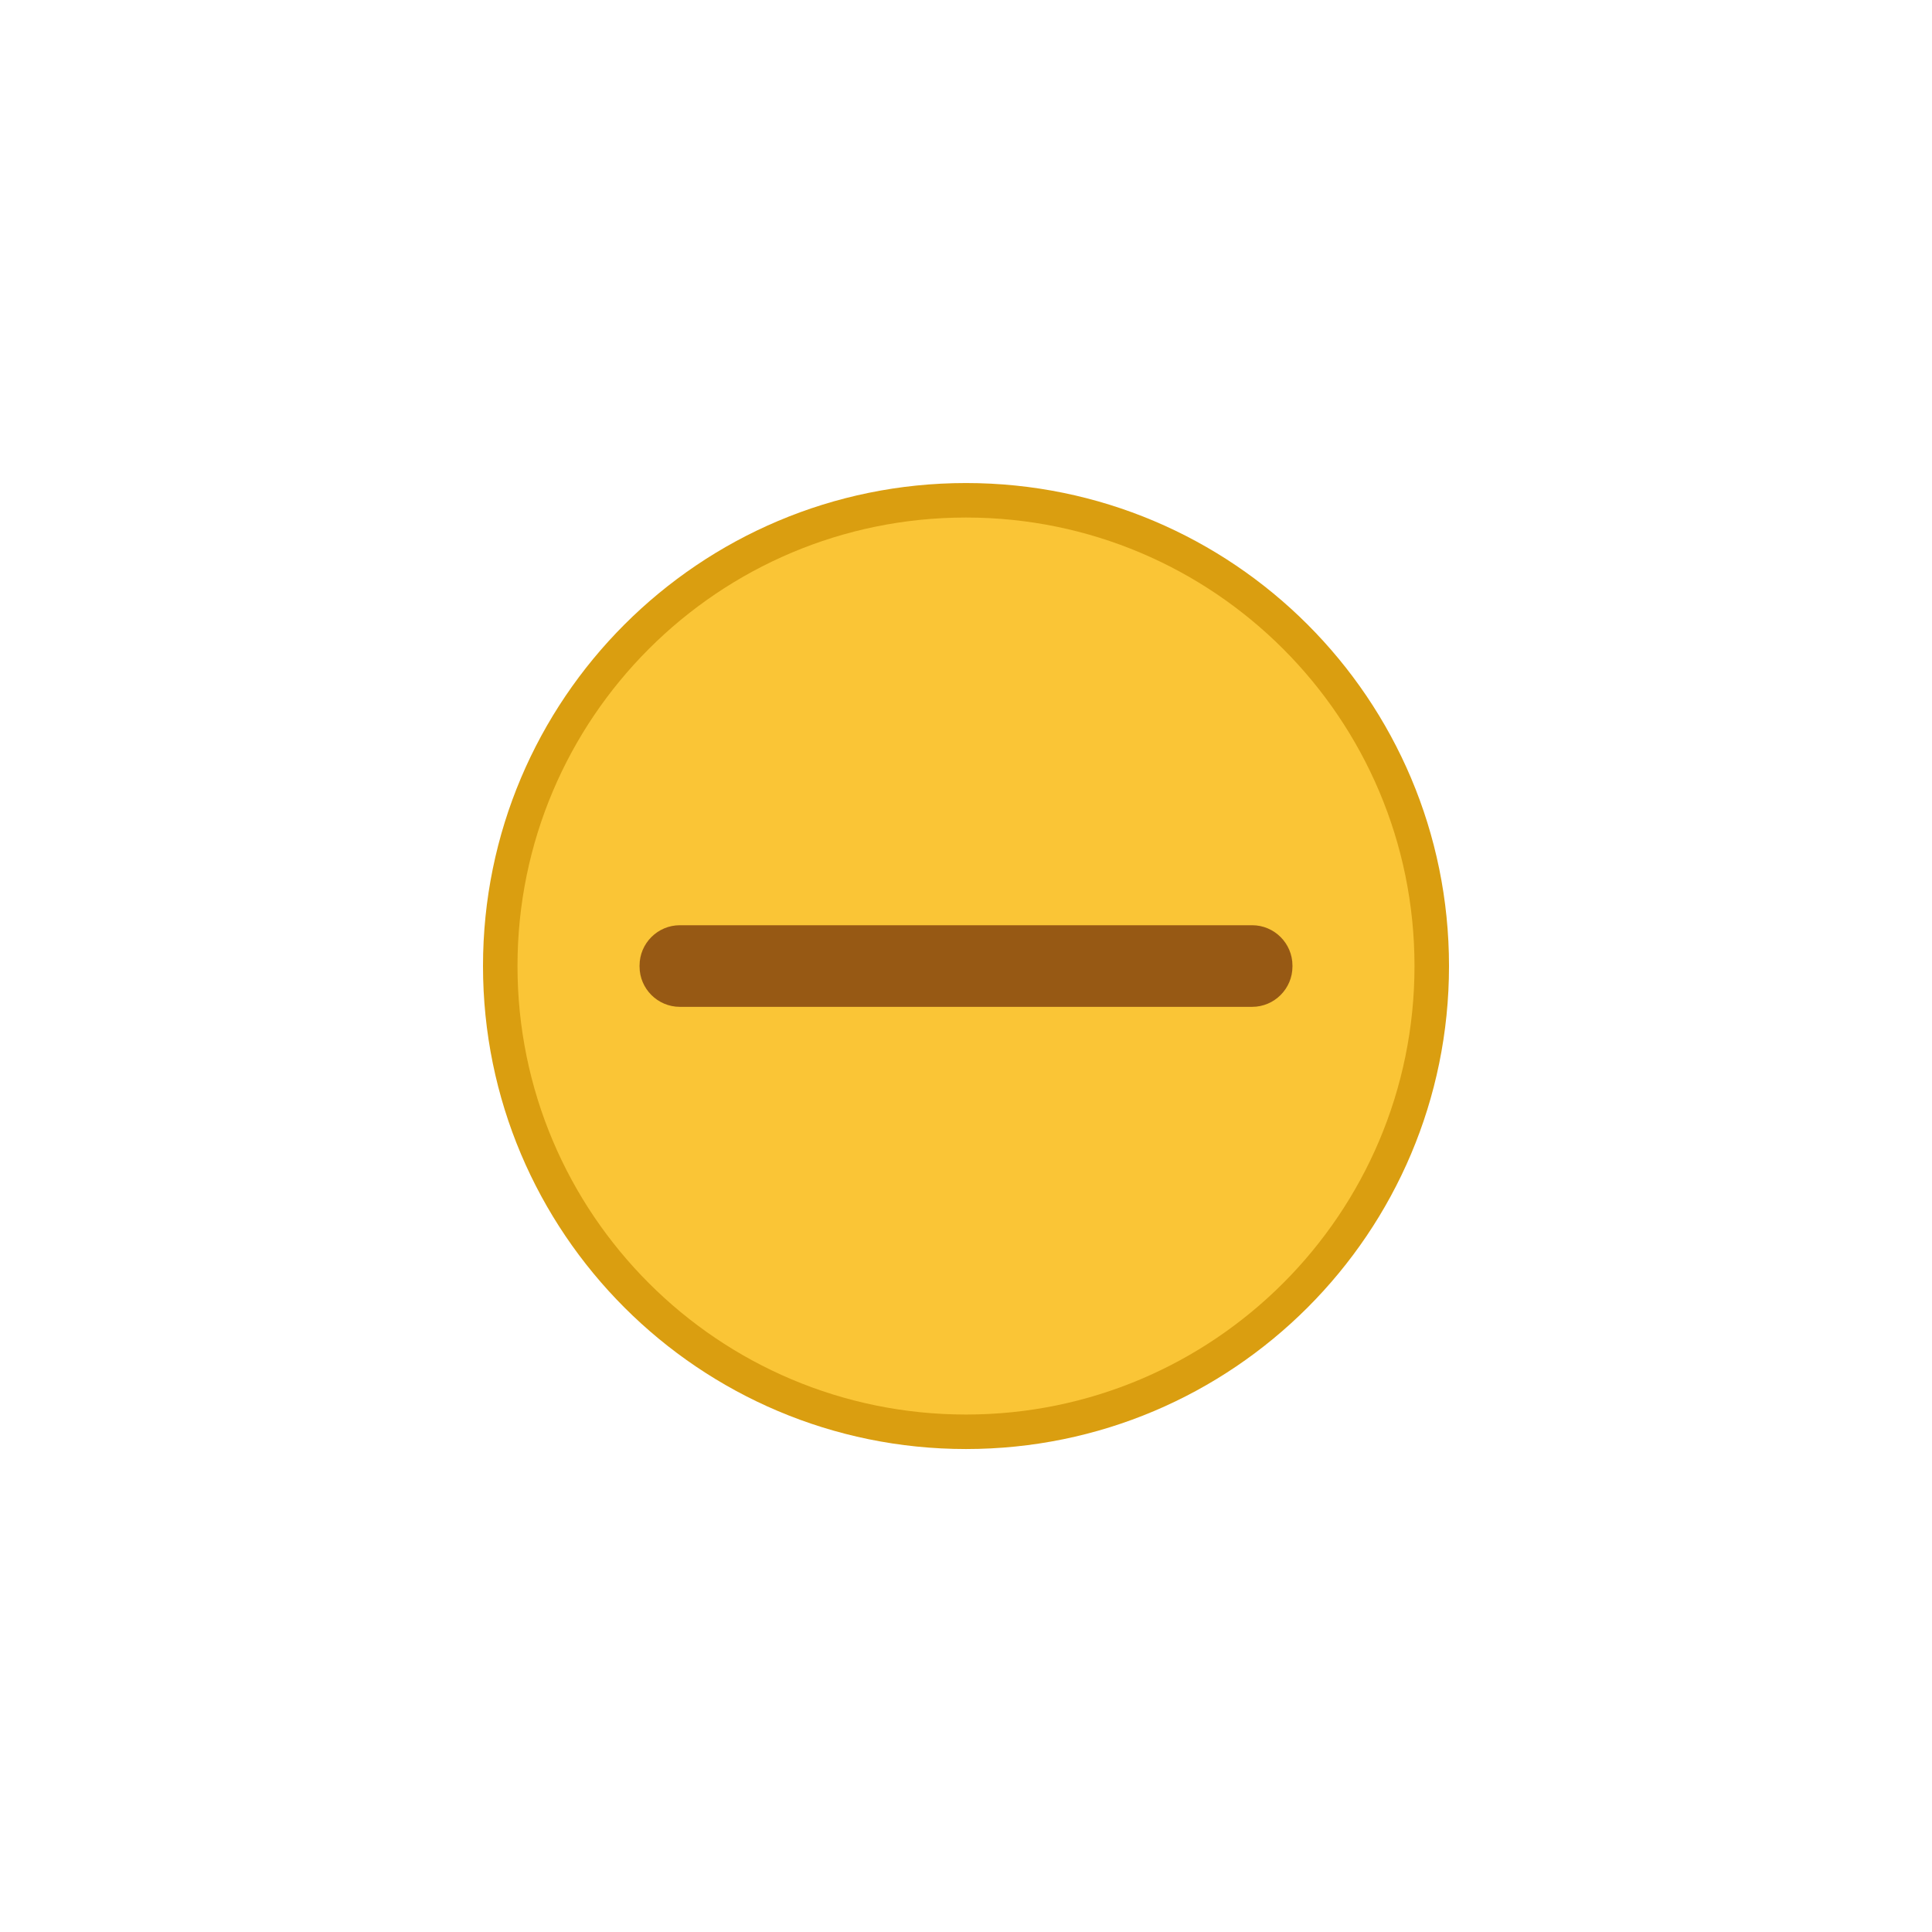
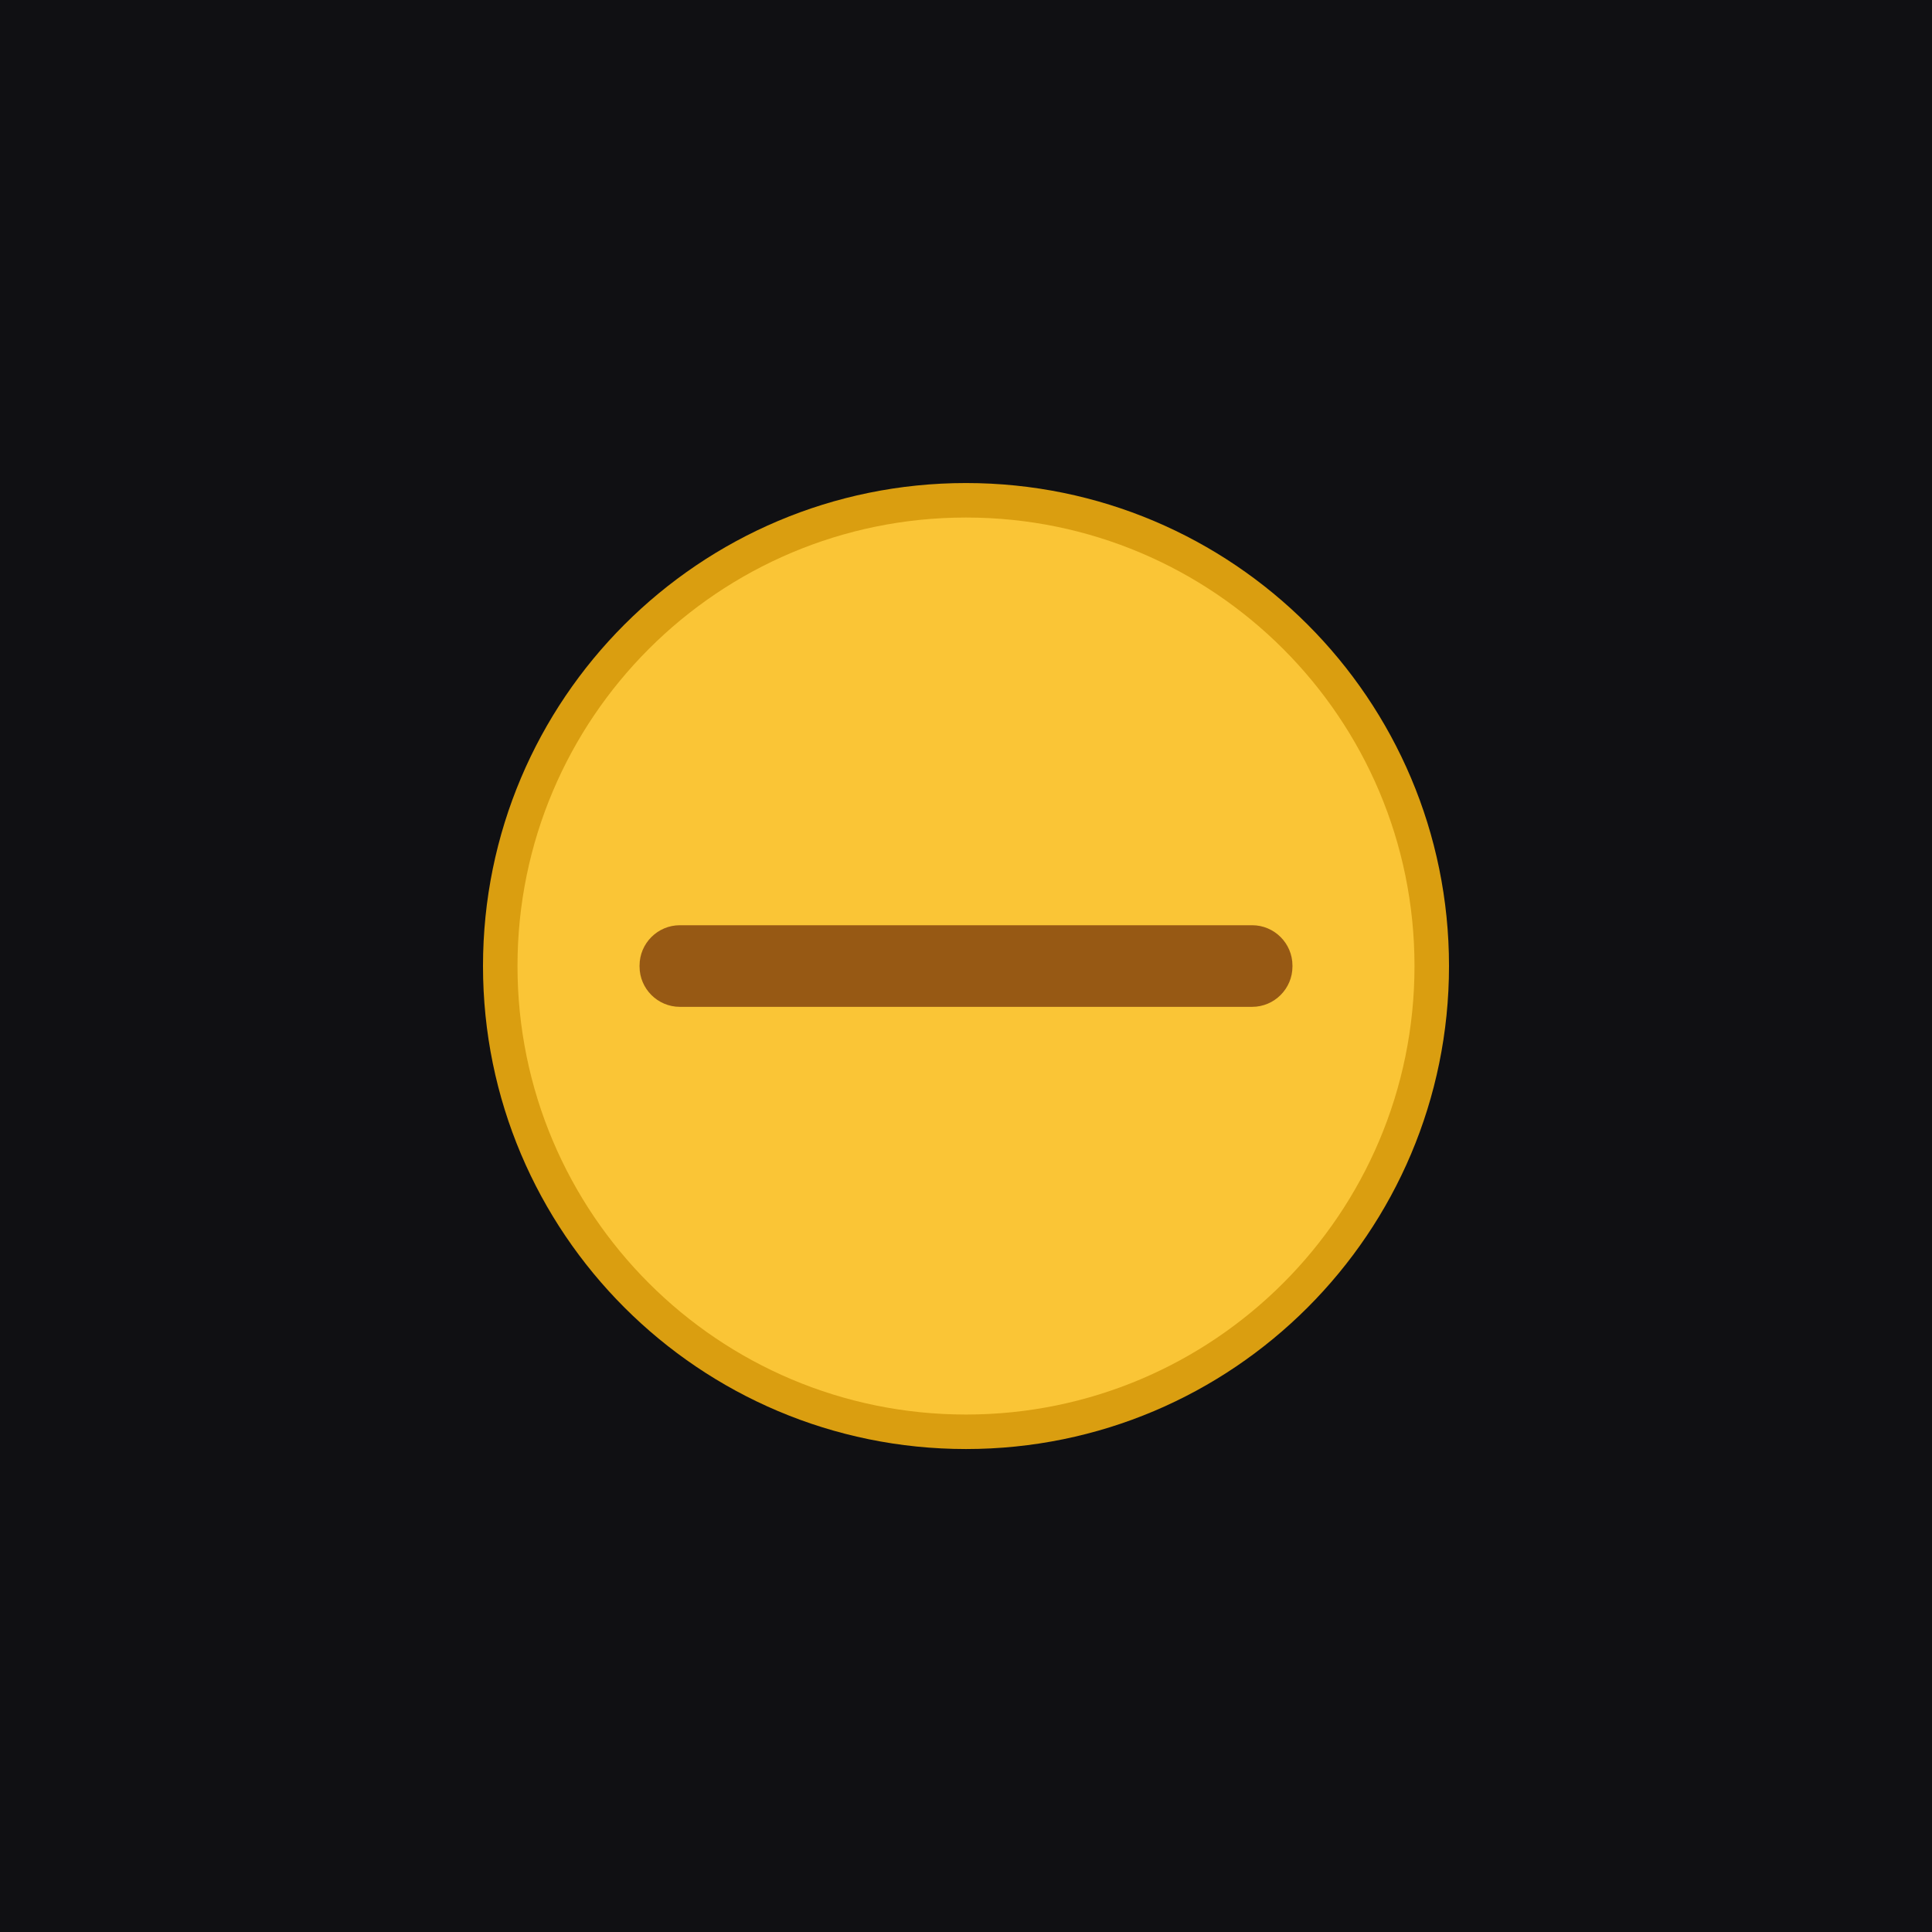
<svg xmlns="http://www.w3.org/2000/svg" width="28" height="28" viewBox="0 0 28 28" id="svg4142" version="1.1">
  <defs id="defs4144" />
  <g id="layer1" transform="translate(0,-1024.362)">
-     <rect style="opacity:1;fill:#ffffff;fill-opacity:1;fill-rule:evenodd;stroke:none;stroke-width:2.745;stroke-linecap:butt;stroke-linejoin:miter;stroke-miterlimit:4;stroke-dasharray:none;stroke-dashoffset:478.437;stroke-opacity:1" id="rect4741" width="28" height="32" x="0" y="1020.362" />
-     <rect style="opacity:1;fill:#ffffff;fill-opacity:0.07;fill-rule:evenodd;stroke:none;stroke-width:2.745;stroke-linecap:butt;stroke-linejoin:miter;stroke-miterlimit:4;stroke-dasharray:none;stroke-dashoffset:478.437;stroke-opacity:1" id="rect4959" width="28" height="1" x="0" y="1020.362" />
+     <rect style="opacity:1;fill:#101013;fill-opacity:1;fill-rule:evenodd;stroke:none;stroke-width:2.745;stroke-linecap:butt;stroke-linejoin:miter;stroke-miterlimit:4;stroke-dasharray:none;stroke-dashoffset:478.437;stroke-opacity:1" id="rect4741" width="28" height="32" x="0" y="1020.362" />
+     <rect style="opacity:1;fill:#101013;fill-opacity:0.07;fill-rule:evenodd;stroke:none;stroke-width:2.745;stroke-linecap:butt;stroke-linejoin:miter;stroke-miterlimit:4;stroke-dasharray:none;stroke-dashoffset:478.437;stroke-opacity:1" id="rect4959" width="28" height="1" x="0" y="1020.362" />
    <g transform="matrix(0.1265625,0,0,-0.1265625,6.877371,1044.881)" id="g4285">
      <path d="m 56.278,-3.805 c 30.546,0 55.309,24.763 55.309,55.309 0,30.546 -24.763,55.308 -55.309,55.308 -30.546,0 -55.309,-24.763 -55.309,-55.308 0,-30.546 24.763,-55.309 55.309,-55.309" style="fill:#da9e10;fill-opacity:1;fill-rule:evenodd;stroke:none" id="path4417" />
      <g id="g4152" transform="matrix(1.01489,0,0,1.01489,-0.8432698,-5.031206)">
        <path id="path4419" style="fill:#fac536;fill-opacity:1;fill-rule:evenodd;stroke:none" d="m 56.283,5.101 c 27.948,0 50.604,22.656 50.604,50.605 0,27.948 -22.656,50.604 -50.604,50.604 -27.948,0 -50.605,-22.656 -50.605,-50.604 0,-27.948 22.657,-50.605 50.605,-50.605" />
        <path id="path4421" style="fill:#975914;fill-opacity:1;fill-rule:evenodd;stroke:none" d="m 23.995,60.309 h 64.577 c 2.499,0 4.544,-2.044 4.544,-4.544 v -0.12 c 0,-2.5 -2.045,-4.544 -4.544,-4.544 H 23.995 c -2.5,0 -4.544,2.044 -4.544,4.544 v 0.12 c 0,2.5 2.044,4.544 4.544,4.544" />
      </g>
    </g>
  </g>
</svg>
